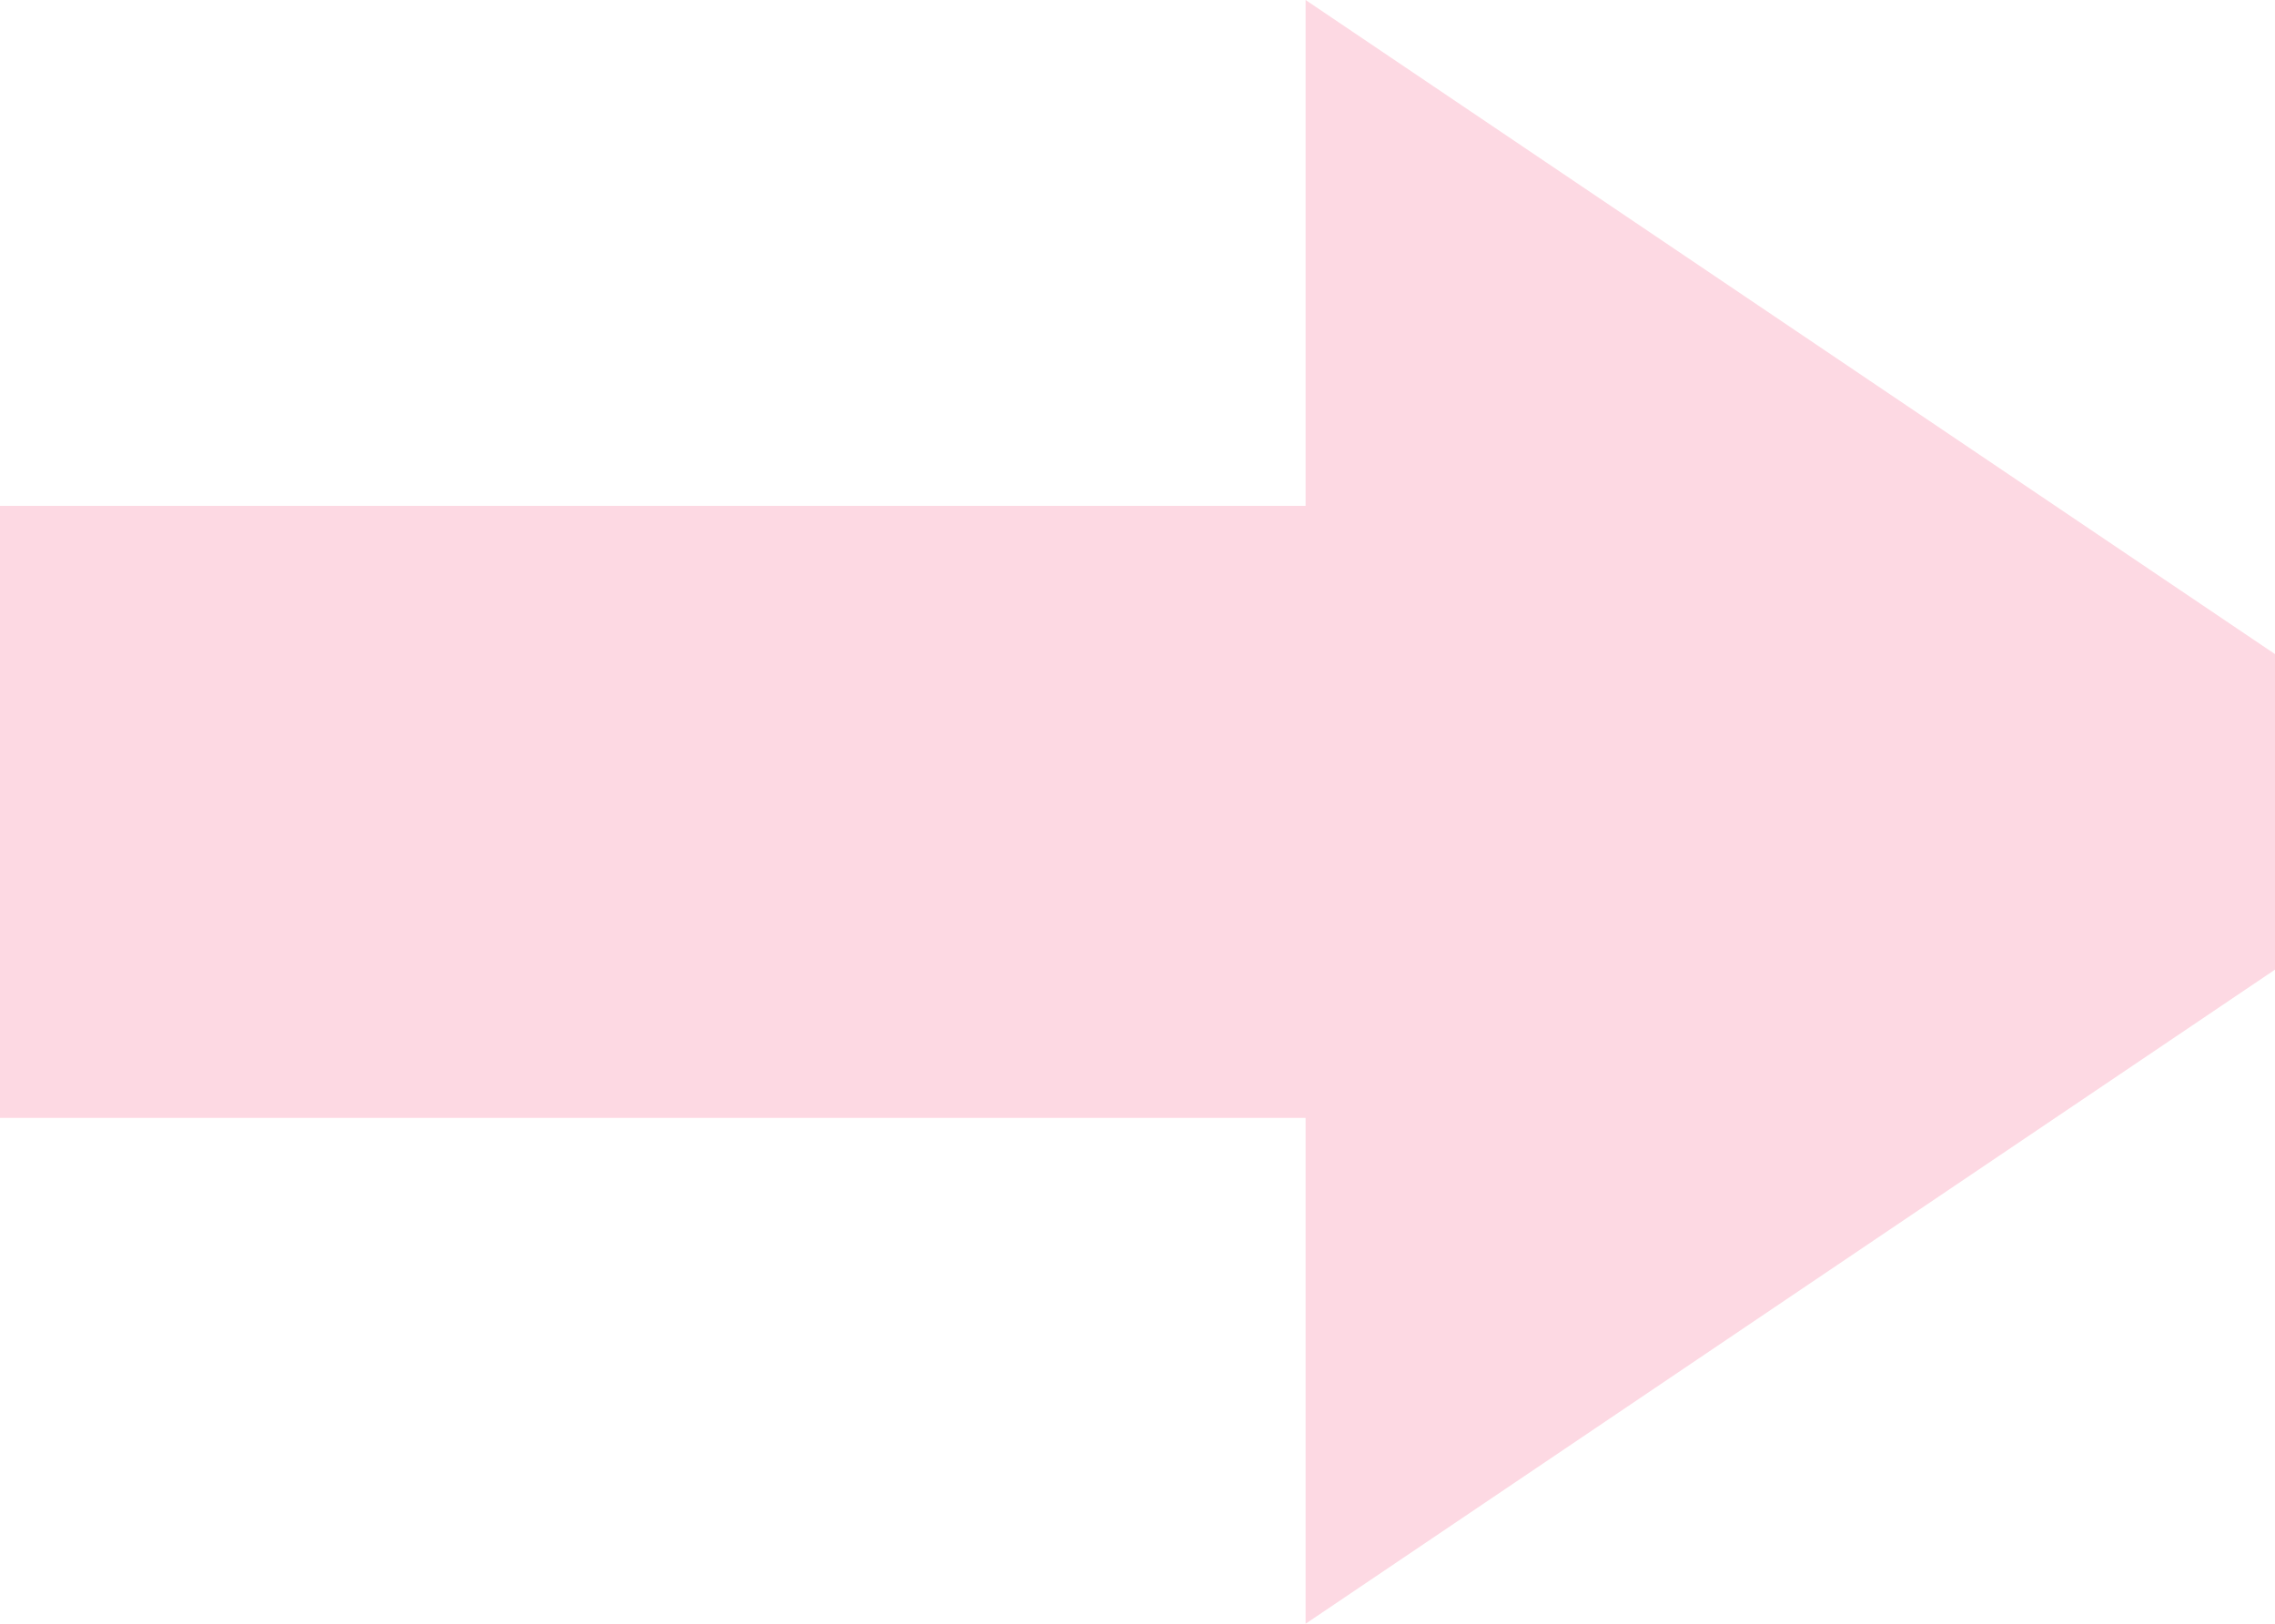
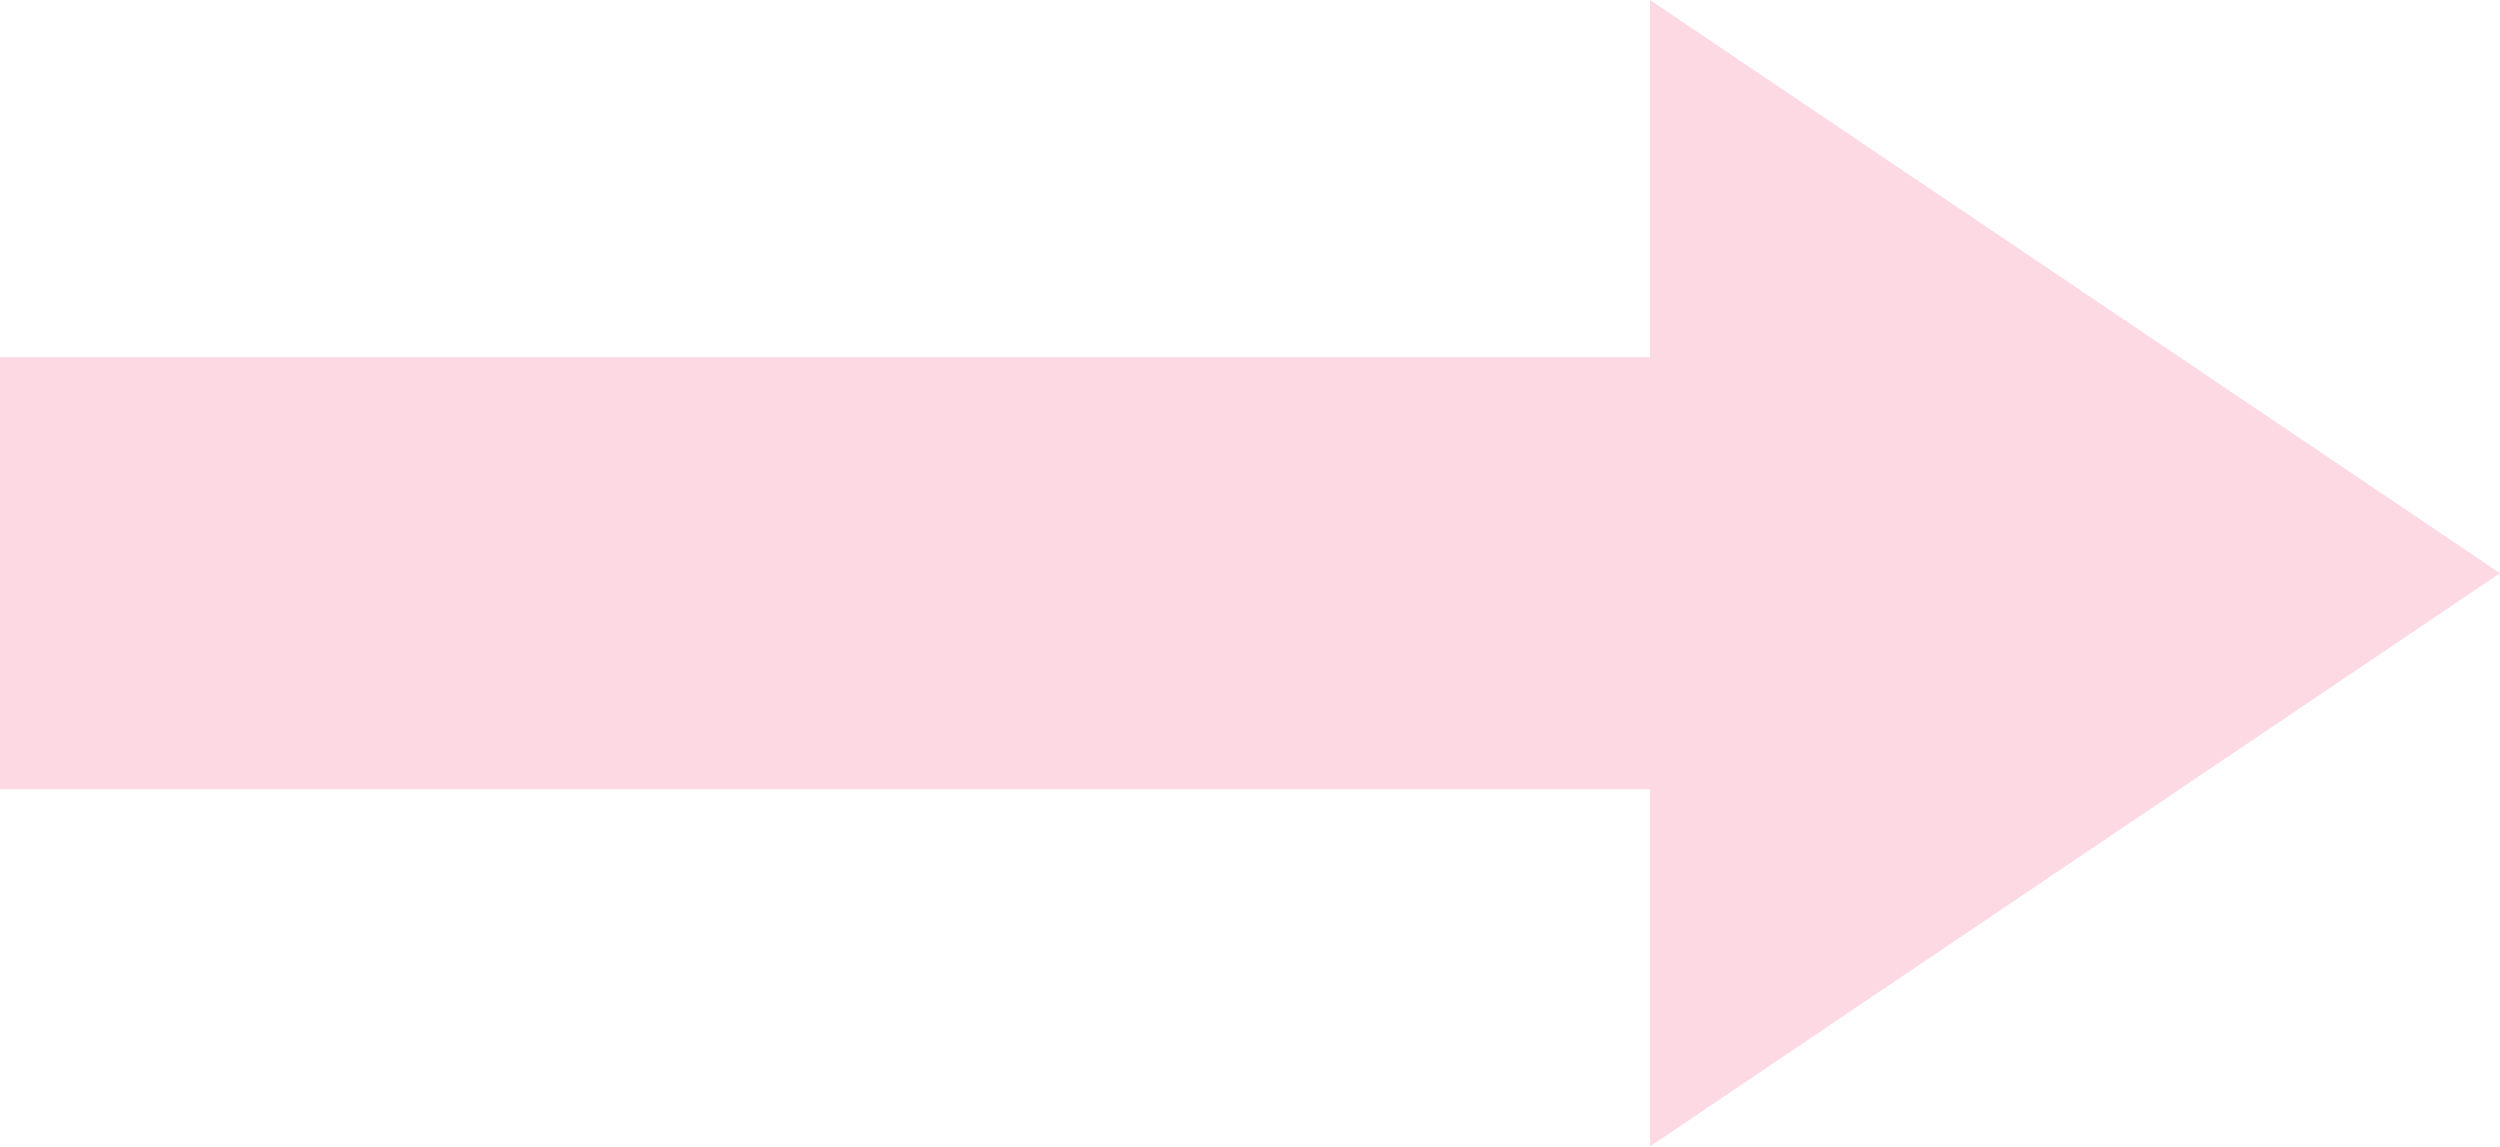
- <svg xmlns="http://www.w3.org/2000/svg" width="360px" height="257px" viewBox="0 0 360 257" version="1.1">
+ <svg xmlns="http://www.w3.org/2000/svg" width="700px" height="321px" viewBox="0 0 700 321" version="1.1">
  <defs />
  <g id="Page-1" stroke="none" stroke-width="1" fill="none" fill-rule="evenodd">
-     <g id="CSSconf2018-startpage-smallscreen" transform="translate(0, -949)" fill="#FDD9E3">
-       <path d="M-163,1029.062 L206.6,1029.062 L206.6,1125.938 L-163,1125.938 L-163,1029.062 Z M397,1077.5 L206.6,1206 L206.6,949 L397,1077.5 Z" id="Combined-Shape" />
+     <g id="CSSconf2018-startpage" transform="translate(0, -1293)" fill="#FDD9E3">
+       <path d="M0,1393 L462,1393 L462,1514 L0,1514 L0,1393 Z M700,1453.5 L462,1614 L462,1293 L700,1453.5 Z" id="Combined-Shape" />
    </g>
  </g>
</svg>
